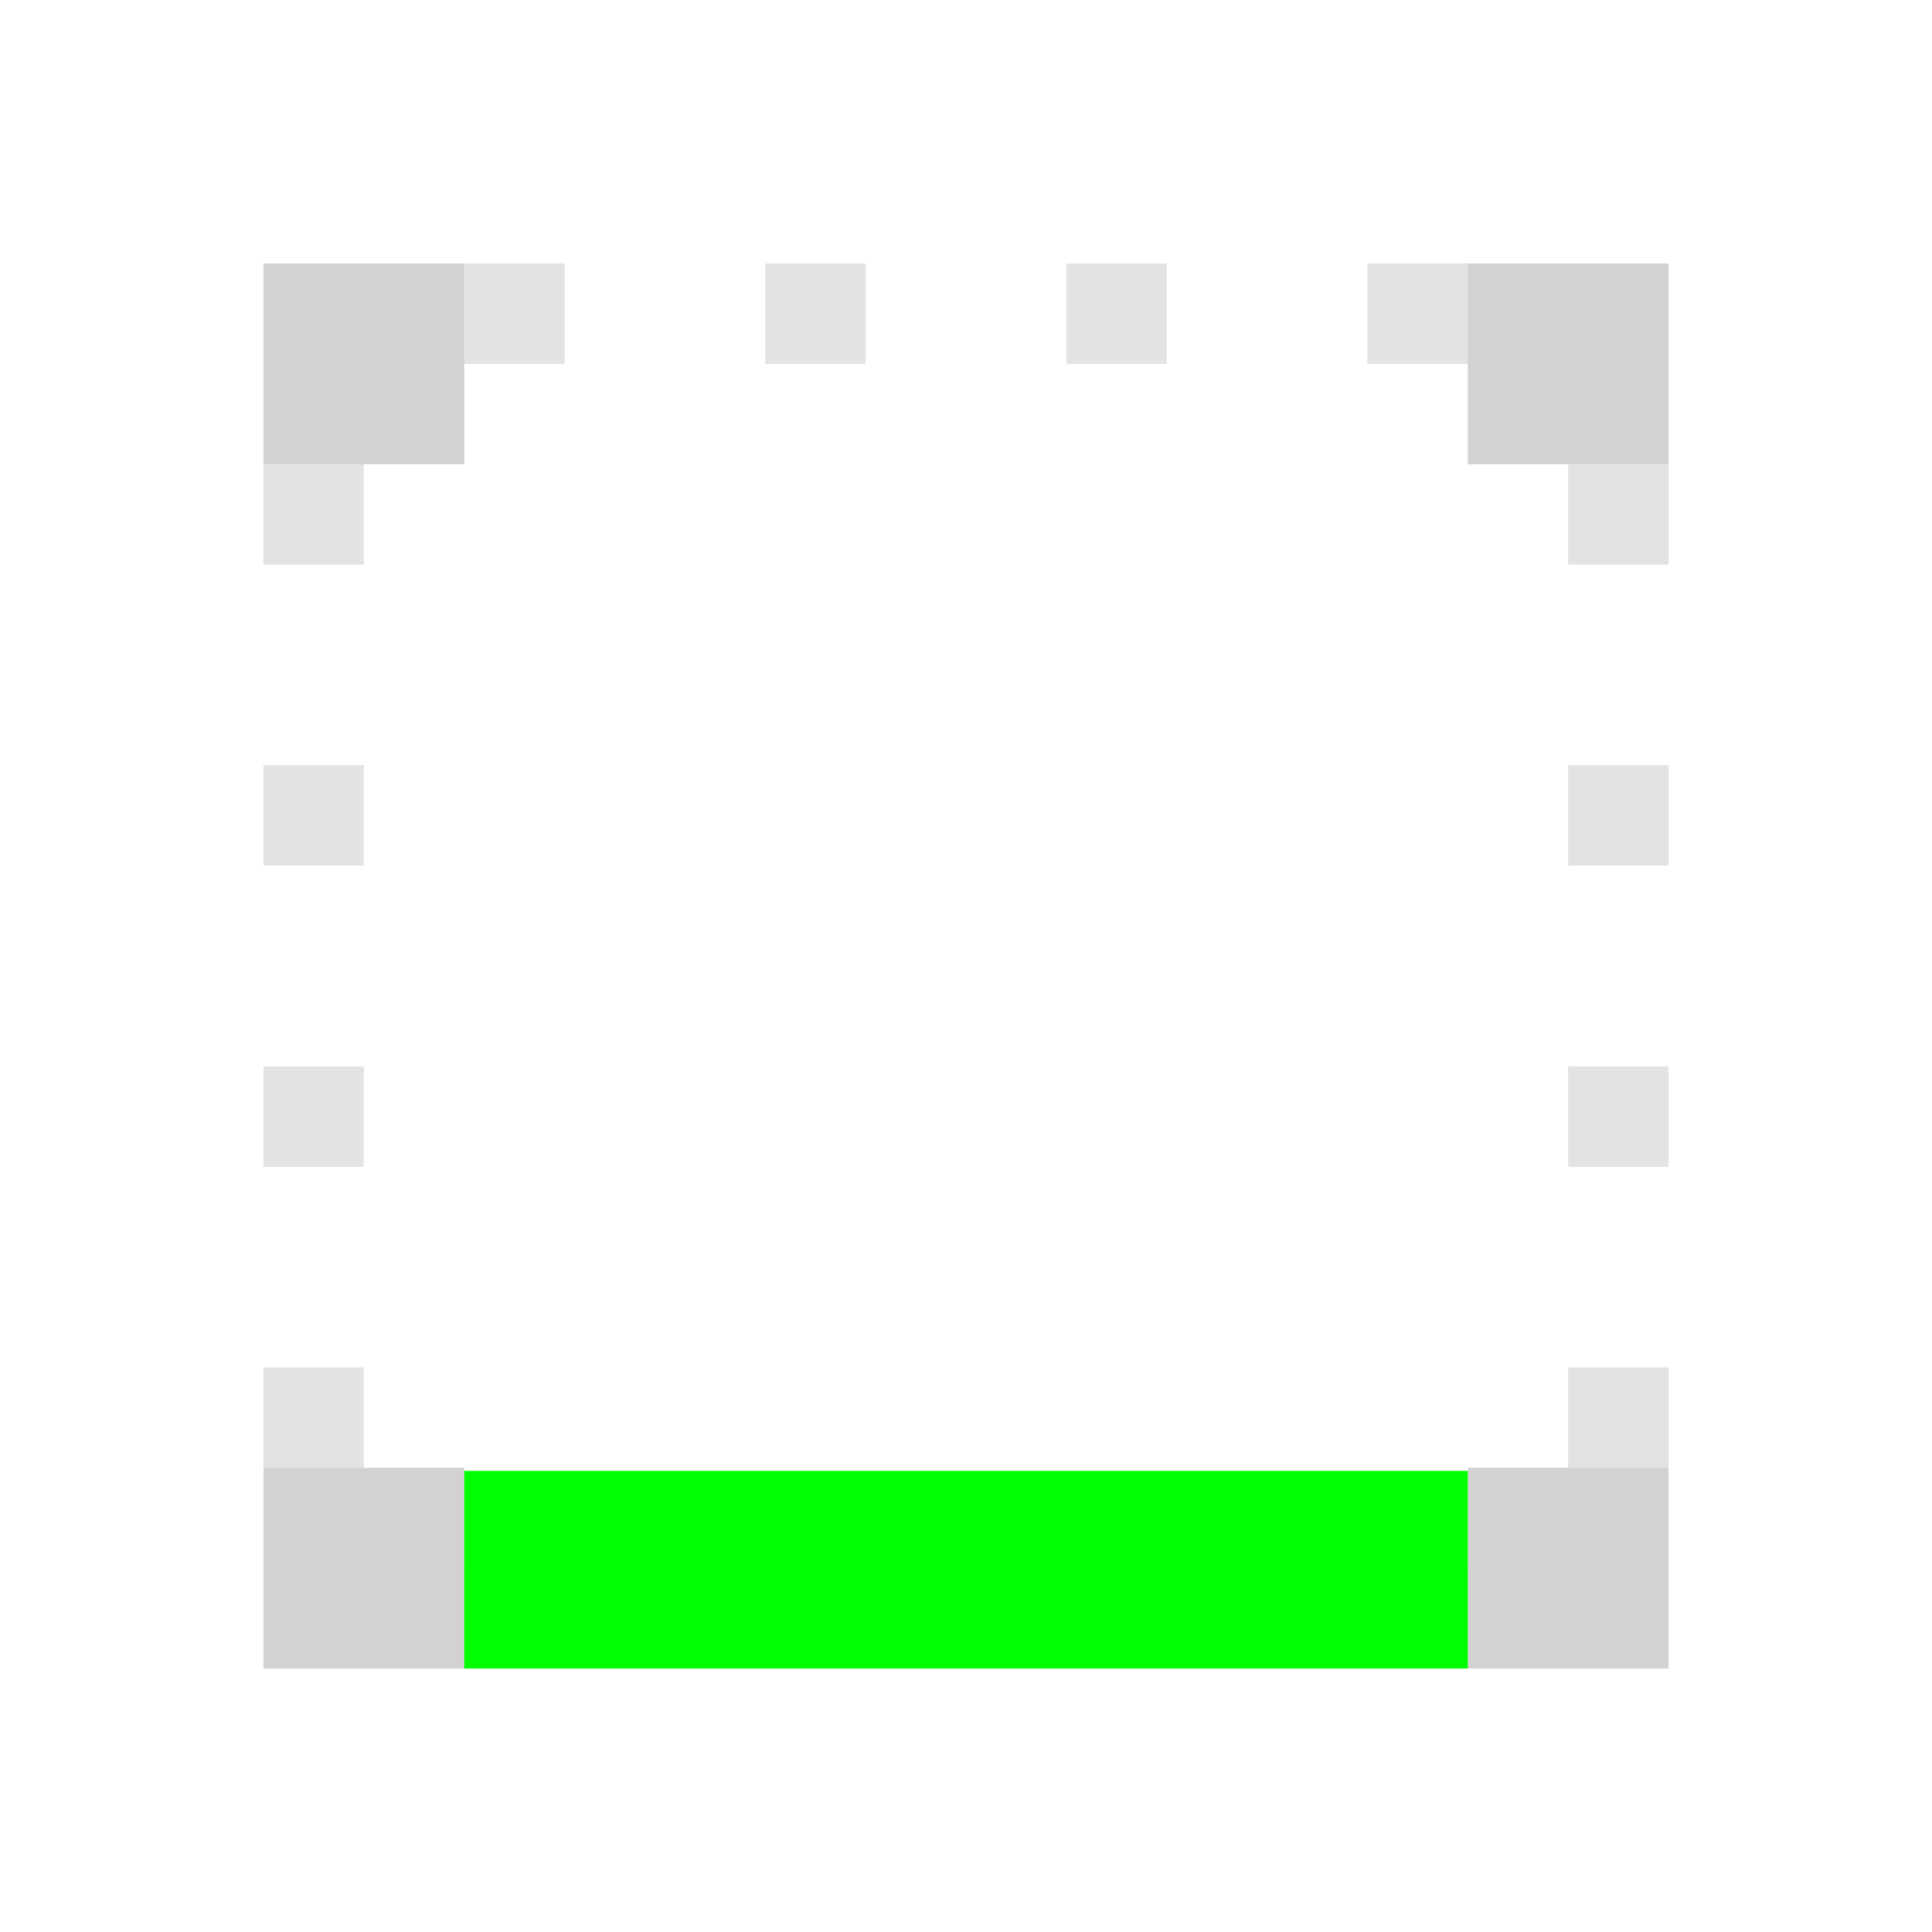
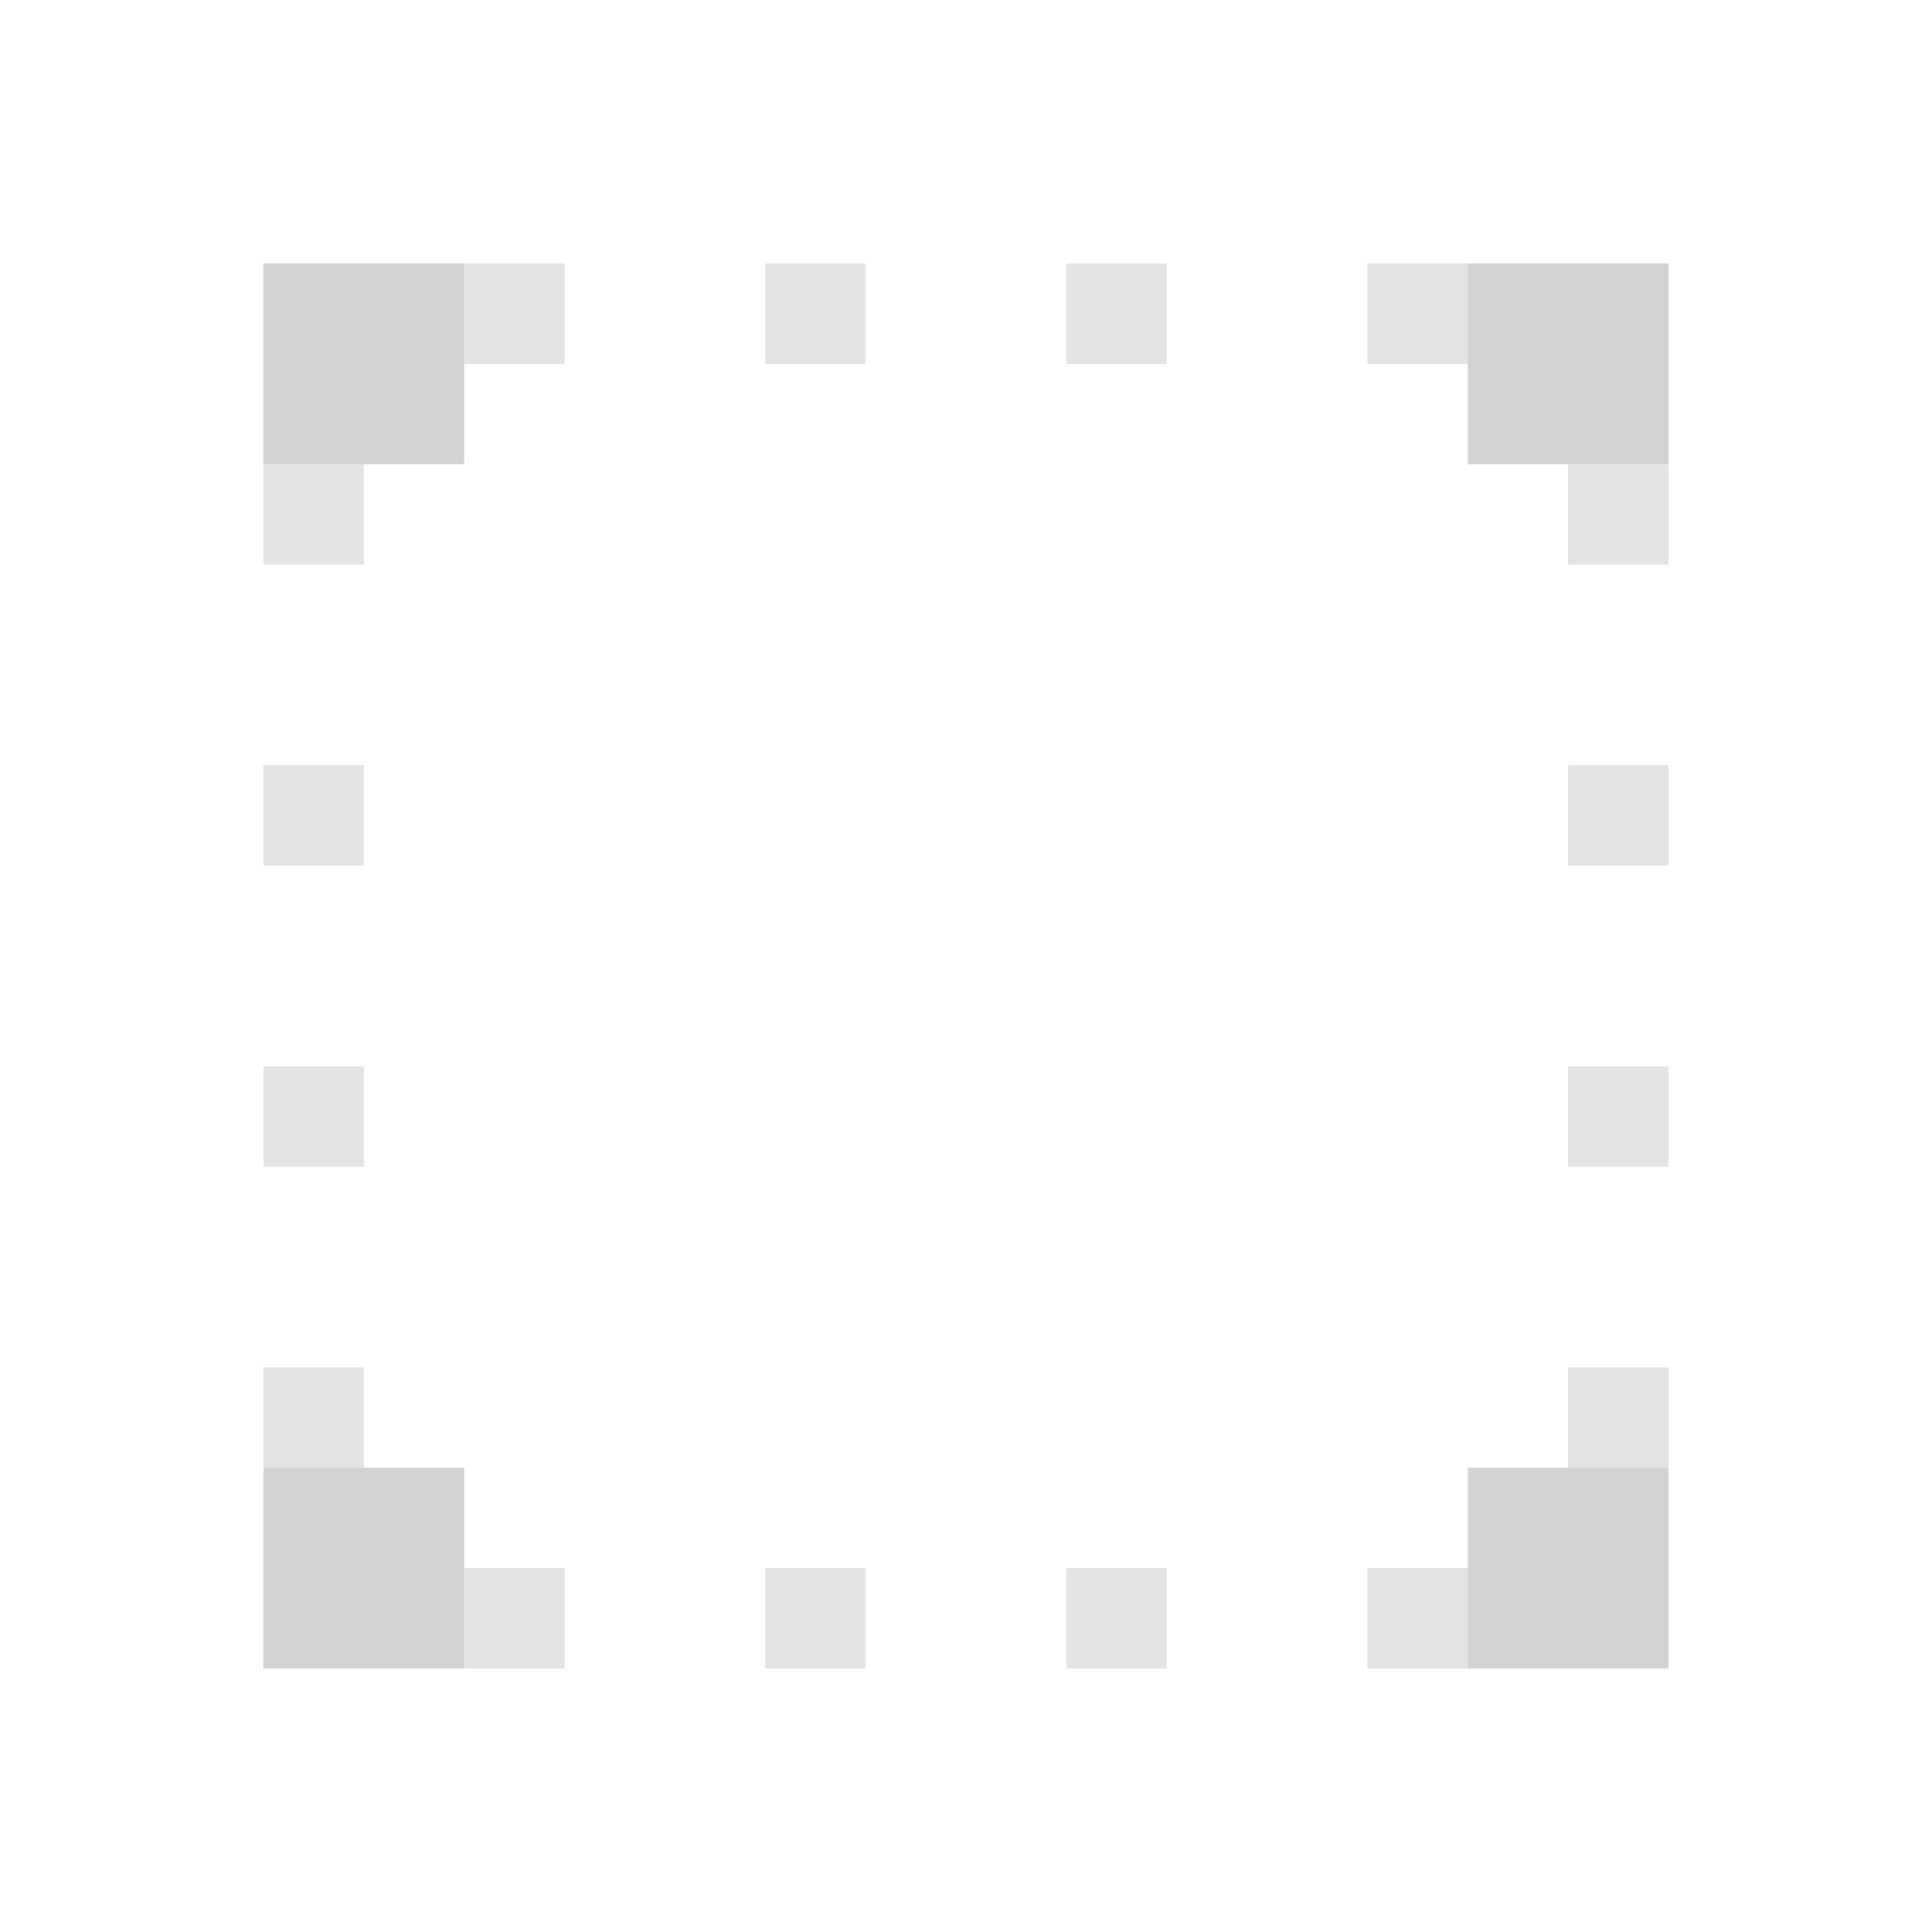
- <svg xmlns="http://www.w3.org/2000/svg" width="22" height="22" viewBox="0 0 22 22" version="1.1" id="svg8">
-   <defs id="ol-defs">
-     <style id="current-color-scheme">      .ColorScheme-Text {
-         color:#d0d0d0;
-         stop-color:#d0d0d0;
-       }
-       .ColorScheme-Background {
-         color:#212121;
-         stop-color:#212121;
-       }
-       .ColorScheme-Highlight {
-         color:#0039a9;
-         stop-color:#0039a9;
-       }
-       .ColorScheme-ViewText {
-         color:#d0d0d0;
-         stop-color:#d0d0d0;
-       }
-       .ColorScheme-ViewBackground {
-         color:#19191b;
-         stop-color:#19191b;
-       }
-       .ColorScheme-ViewHover {
-         color:#005cc7;
-         stop-color:#005cc7;
-       }
-       .ColorScheme-ViewFocus{
-         color:#002466;
-         stop-color:#002466;
-       }
-       .ColorScheme-ButtonText {
-         color:#d0d0d0;
-         stop-color:#d0d0d0;
-       }
-       .ColorScheme-ButtonBackground {
-         color:#232323;
-         stop-color:#232323;                             
-       }                                                 
-       .ColorScheme-ButtonHover {                        
-         color:#005cc7;                                  
-         stop-color:#005cc7;                             
-       }                                                 
-       .ColorScheme-ButtonFocus{                         
-         color:#0039a9;                                  
-         stop-color:#0039a9;                             
-       }</style>
-     <style id="current-color-scheme-7">      .ColorScheme-Text {
-         color:#d0d0d0;
-         stop-color:#d0d0d0;
-       }
-       .ColorScheme-Background {
-         color:#212121;
-         stop-color:#212121;
-       }
-       .ColorScheme-Highlight {
-         color:#0039a9;
-         stop-color:#0039a9;
-       }
-       .ColorScheme-ViewText {
-         color:#d0d0d0;
-         stop-color:#d0d0d0;
-       }
-       .ColorScheme-ViewBackground {
-         color:#19191b;
-         stop-color:#19191b;
-       }
-       .ColorScheme-ViewHover {
-         color:#005cc7;
-         stop-color:#005cc7;
-       }
-       .ColorScheme-ViewFocus{
-         color:#002466;
-         stop-color:#002466;
-       }
-       .ColorScheme-ButtonText {
-         color:#d0d0d0;
-         stop-color:#d0d0d0;
-       }
-       .ColorScheme-ButtonBackground {
-         color:#232323;
-         stop-color:#232323;                             
-       }                                                 
-       .ColorScheme-ButtonHover {                        
-         color:#005cc7;                                  
-         stop-color:#005cc7;                             
-       }                                                 
-       .ColorScheme-ButtonFocus{                         
-         color:#0039a9;                                  
-         stop-color:#0039a9;                             
-       }</style>
-     <style type="text/css" id="current-color-scheme-6">      .ColorScheme-Text {
-         color:#d0d0d0;
-         stop-color:#d0d0d0;
-       }
-       .ColorScheme-Background {
-         color:#212121;
-         stop-color:#212121;
-       }
-       .ColorScheme-Highlight {
-         color:#0039a9;
-         stop-color:#0039a9;
-       }
-       .ColorScheme-ViewText {
-         color:#d0d0d0;
-         stop-color:#d0d0d0;
-       }
-       .ColorScheme-ViewBackground {
-         color:#19191b;
-         stop-color:#19191b;
-       }
-       .ColorScheme-ViewHover {
-         color:#005cc7;
-         stop-color:#005cc7;
-       }
-       .ColorScheme-ViewFocus{
-         color:#002466;
-         stop-color:#002466;
-       }
-       .ColorScheme-ButtonText {
-         color:#d0d0d0;                                                             
-         stop-color:#d0d0d0;                                                        
-       }                                                                            
-       .ColorScheme-ButtonBackground {                                              
-         color:#232323;                                                             
-         stop-color:#232323;                                                        
-       }                                                                            
-       .ColorScheme-ButtonHover {                                                   
-         color:#005cc7;                                                             
-         stop-color:#005cc7;                                                        
-       }                                                                            
-       .ColorScheme-ButtonFocus{                                                    
-         color:#0039a9;                                                             
-         stop-color:#0039a9;                                                        
-       } </style>
-     <style type="text/css" id="current-color-scheme-5">      .ColorScheme-Text {
-         color:#d0d0d0;
-         stop-color:#d0d0d0;
-       }
-       .ColorScheme-Background {
-         color:#212121;
-         stop-color:#212121;
-       }
-       .ColorScheme-Highlight {
-         color:#0039a9;
-         stop-color:#0039a9;
-       }
-       .ColorScheme-ViewText {
-         color:#d0d0d0;
-         stop-color:#d0d0d0;
-       }
-       .ColorScheme-ViewBackground {
-         color:#19191b;
-         stop-color:#19191b;
-       }
-       .ColorScheme-ViewHover {
-         color:#005cc7;
-         stop-color:#005cc7;
-       }
-       .ColorScheme-ViewFocus{
-         color:#002466;
-         stop-color:#002466;
-       }
-       .ColorScheme-ButtonText {
-         color:#d0d0d0;                                                             
-         stop-color:#d0d0d0;                                                        
-       }                                                                            
-       .ColorScheme-ButtonBackground {                                              
-         color:#232323;                                                             
-         stop-color:#232323;                                                        
-       }                                                                            
-       .ColorScheme-ButtonHover {                                                   
-         color:#005cc7;                                                             
-         stop-color:#005cc7;                                                        
-       }                                                                            
-       .ColorScheme-ButtonFocus{                                                    
-         color:#0039a9;                                                             
-         stop-color:#0039a9;                                                        
-       } </style>
-     <style id="current-color-scheme-3" type="text/css">
-       .ColorScheme-Text {
-         color:#f2f2f2;
-       }
-       </style>
-     <style id="current-color-scheme-36" type="text/css">
-       .ColorScheme-Text {
-         color:#f2f2f2;
-       }
-       .ColorScheme-Highlight {
-         color:#3daee9;
-       }
-       </style>
-   </defs>
-   <g id="g4351">
-     <path id="rect4264" d="M 0,0 H 22 V 22 H 0 Z" style="display:inline;vector-effect:none;fill:none;stroke-width:3;stroke-linecap:round" />
-     <path id="path4299" class="ColorScheme-Text" d="M 3,5.286 V 6.429 H 4.143 V 5.286 Z M 5.286,4.143 H 6.429 V 3 H 5.286 Z M 17.857,5.286 V 6.429 H 19 V 5.286 Z M 16.714,3 h -1.143 v 1.143 h 1.143 z M 8.714,3 V 4.143 H 9.857 V 3 Z m 3.429,0 v 1.143 h 1.143 V 3 Z M 3,8.714 V 9.857 H 4.143 V 8.714 Z m 14.857,0 V 9.857 H 19 V 8.714 Z M 3,12.143 v 1.143 h 1.143 v -1.143 z m 14.857,0 v 1.143 H 19 V 12.143 Z M 5.286,19 H 6.429 V 17.857 H 5.286 Z M 4.143,16.714 V 15.571 H 3 v 1.143 z m 14.857,0 v -1.143 h -1.143 v 1.143 z m -2.286,1.143 H 15.571 V 19 h 1.143 z m -8,0 V 19 h 1.143 v -1.143 z m 3.429,0 V 19 h 1.143 v -1.143 z" style="display:inline;opacity:0.6;fill:#d0d0d0;fill-opacity:1;stroke:none;stroke-width:1.143" />
-     <path id="path4322" d="M 3,3 V 5.286 H 5.286 V 3 Z m 13.714,0 V 5.286 H 19 V 3 Z M 3,16.714 V 19 h 2.286 v -2.286 z m 13.714,0 V 19 H 19 v -2.286 z" style="display:inline;opacity:0.952;fill:#d0d0d0;stroke-width:0.727" />
-     <path style="display:none;opacity:1;fill:#00ff00;fill-opacity:1;stroke:none;stroke-width:1.143" d="M 11,15.571 A 2.286,2.286 0 0 0 8.714,17.857 2.286,2.286 0 0 0 11,20.143 2.286,2.286 0 0 0 13.286,17.857 2.286,2.286 0 0 0 11,15.571 Z" id="path4336" />
-     <path style="fill:#00ff00;stroke-width:1.93" d="M 5.286,16.749 H 16.714 V 19 H 5.286 Z" id="rect4338" />
+ <svg xmlns="http://www.w3.org/2000/svg" width="22" height="22" viewBox="0 0 5.821 5.821" version="1.1" id="svg8">
+   <defs id="defs2" />
+   <g id="snap-bounding-box" transform="scale(0.2645833)">
+     <path style="display:inline;vector-effect:none;fill:none;stroke-width:3;stroke-linecap:round" d="M 0,0 H 22 V 22 H 0 Z" id="rect4264-902" />
+     <path style="opacity:0.6;fill:#d0d0d0;fill-opacity:1;stroke:none;stroke-width:1.143" d="M 3,5.286 V 6.429 H 4.143 V 5.286 Z M 5.286,4.143 H 6.429 V 3 H 5.286 Z M 17.857,5.286 V 6.429 H 19 V 5.286 Z M 16.714,3 h -1.143 v 1.143 h 1.143 z M 8.714,3 V 4.143 H 9.857 V 3 Z m 3.429,0 v 1.143 h 1.143 V 3 Z M 3,8.714 V 9.857 H 4.143 V 8.714 Z m 14.857,0 V 9.857 H 19 V 8.714 Z M 3,12.143 v 1.143 h 1.143 v -1.143 z m 14.857,0 v 1.143 H 19 V 12.143 Z M 5.286,19 H 6.429 V 17.857 H 5.286 Z M 4.143,16.714 V 15.571 H 3 v 1.143 z m 14.857,0 v -1.143 h -1.143 v 1.143 z m -2.286,1.143 H 15.571 V 19 h 1.143 z m -8,0 V 19 h 1.143 v -1.143 z m 3.429,0 V 19 h 1.143 v -1.143 z" class="ColorScheme-Text" id="path4299-0" />
+     <path style="opacity:0.952;fill:#d0d0d0;stroke-width:0.727" d="M 3,3 V 5.286 H 5.286 V 3 Z m 13.714,0 V 5.286 H 19 V 3 Z M 3,16.714 V 19 h 2.286 v -2.286 z m 13.714,0 V 19 H 19 v -2.286 z" id="path4322-1" />
  </g>
</svg>
